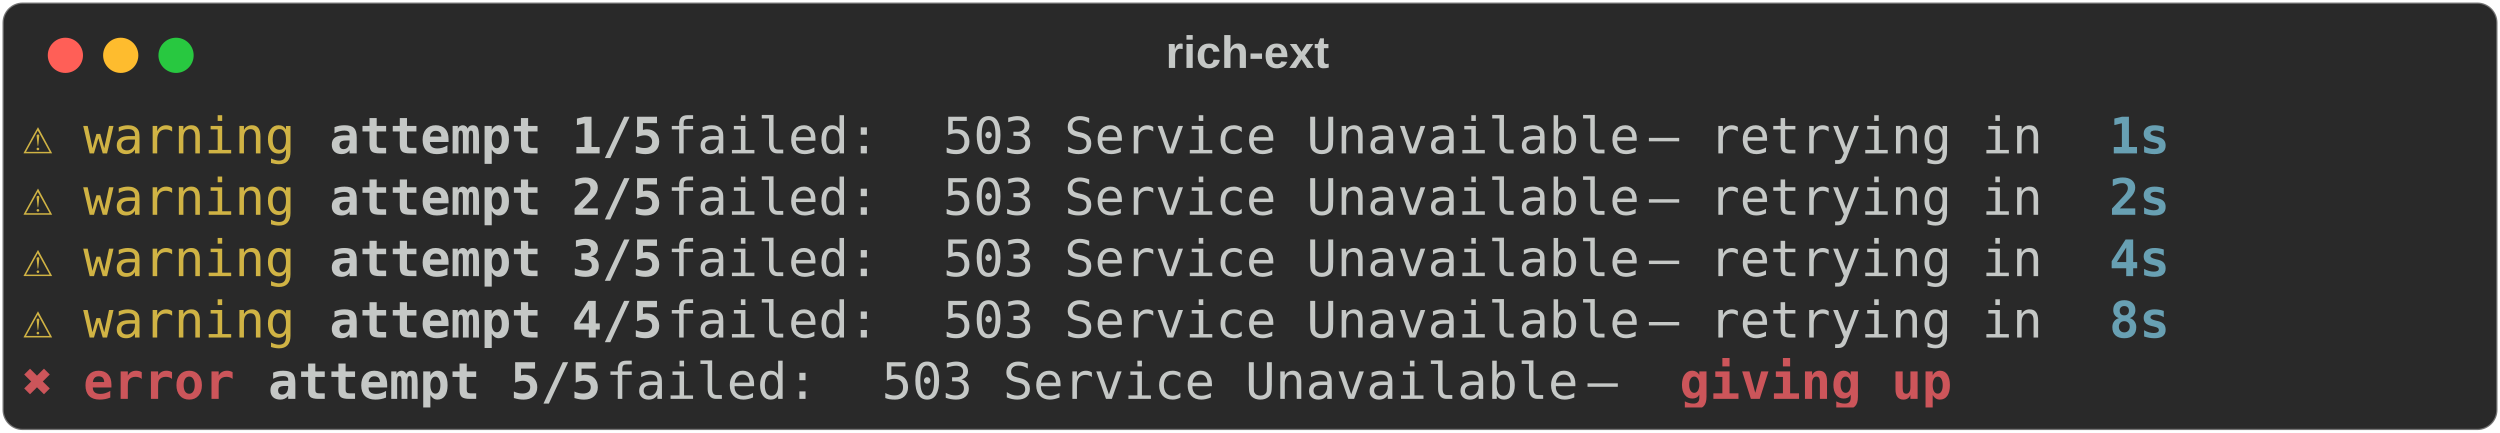
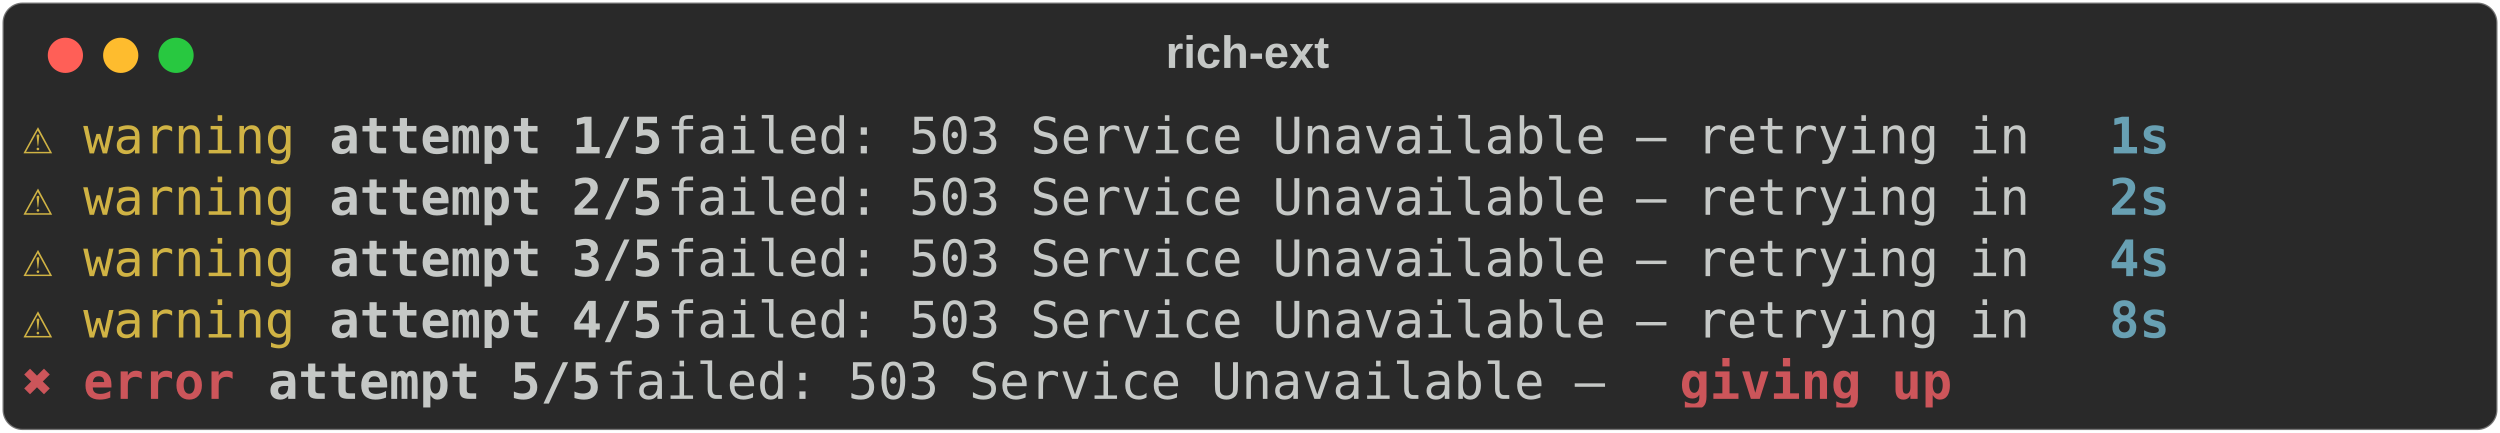
<svg xmlns="http://www.w3.org/2000/svg" class="rich-terminal" viewBox="0 0 994 172.0">
  <style>

    @font-face {
        font-family: "Fira Code";
        src: local("FiraCode-Regular"),
                url("https://cdnjs.cloudflare.com/ajax/libs/firacode/6.2.0/woff2/FiraCode-Regular.woff2") format("woff2"),
                url("https://cdnjs.cloudflare.com/ajax/libs/firacode/6.2.0/woff/FiraCode-Regular.woff") format("woff");
        font-style: normal;
        font-weight: 400;
    }
    @font-face {
        font-family: "Fira Code";
        src: local("FiraCode-Bold"),
                url("https://cdnjs.cloudflare.com/ajax/libs/firacode/6.2.0/woff2/FiraCode-Bold.woff2") format("woff2"),
                url("https://cdnjs.cloudflare.com/ajax/libs/firacode/6.2.0/woff/FiraCode-Bold.woff") format("woff");
        font-style: bold;
        font-weight: 700;
    }

    .guide_transfers-retry-matrix {
        font-family: Fira Code, monospace;
        font-size: 20px;
        line-height: 24.4px;
        font-variant-east-asian: full-width;
    }

    .guide_transfers-retry-title {
        font-size: 18px;
        font-weight: bold;
        font-family: arial;
    }

    .guide_transfers-retry-r1 { fill: #d0b344 }
.guide_transfers-retry-r2 { fill: #c5c8c6 }
.guide_transfers-retry-r3 { fill: #c5c8c6;font-weight: bold }
.guide_transfers-retry-r4 { fill: #68a0b3;font-weight: bold }
.guide_transfers-retry-r5 { fill: #cc555a;font-weight: bold }
    </style>
  <defs>
    <clipPath id="guide_transfers-retry-clip-terminal">
      <rect x="0" y="0" width="975.0" height="121.0" />
    </clipPath>
    <clipPath id="guide_transfers-retry-line-0">
      <rect x="0" y="1.5" width="976" height="24.65" />
    </clipPath>
    <clipPath id="guide_transfers-retry-line-1">
      <rect x="0" y="25.9" width="976" height="24.65" />
    </clipPath>
    <clipPath id="guide_transfers-retry-line-2">
      <rect x="0" y="50.3" width="976" height="24.65" />
    </clipPath>
    <clipPath id="guide_transfers-retry-line-3">
      <rect x="0" y="74.7" width="976" height="24.65" />
    </clipPath>
  </defs>
  <rect fill="#292929" stroke="rgba(255,255,255,0.35)" stroke-width="1" x="1" y="1" width="992" height="170" rx="8" />
  <text class="guide_transfers-retry-title" fill="#c5c8c6" text-anchor="middle" x="496" y="27">rich-ext</text>
  <g transform="translate(26,22)">
    <circle cx="0" cy="0" r="7" fill="#ff5f57" />
    <circle cx="22" cy="0" r="7" fill="#febc2e" />
    <circle cx="44" cy="0" r="7" fill="#28c840" />
  </g>
  <g transform="translate(9, 41)" clip-path="url(#guide_transfers-retry-clip-terminal)">
    <g class="guide_transfers-retry-matrix">
      <text class="guide_transfers-retry-r1" x="0" y="20" textLength="109.8" clip-path="url(#guide_transfers-retry-line-0)">⚠ warning</text>
      <text class="guide_transfers-retry-r3" x="122" y="20" textLength="134.2" clip-path="url(#guide_transfers-retry-line-0)">attempt 1/5</text>
-       <text class="guide_transfers-retry-r2" x="256.2" y="20" textLength="109.8" clip-path="url(#guide_transfers-retry-line-0)"> failed: </text>
-       <text class="guide_transfers-retry-r2" x="366" y="20" textLength="280.6" clip-path="url(#guide_transfers-retry-line-0)">503 Service Unavailable</text>
-       <text class="guide_transfers-retry-r2" x="646.6" y="20" textLength="183" clip-path="url(#guide_transfers-retry-line-0)"> — retrying in </text>
+       <text class="guide_transfers-retry-r2" x="256.2" y="20" textLength="573.4" clip-path="url(#guide_transfers-retry-line-0)"> failed: 503 Service Unavailable — retrying in </text>
      <text class="guide_transfers-retry-r4" x="829.6" y="20" textLength="24.4" clip-path="url(#guide_transfers-retry-line-0)">1s</text>
      <text class="guide_transfers-retry-r2" x="976" y="20" textLength="12.2" clip-path="url(#guide_transfers-retry-line-0)">
</text>
      <text class="guide_transfers-retry-r1" x="0" y="44.4" textLength="109.8" clip-path="url(#guide_transfers-retry-line-1)">⚠ warning</text>
      <text class="guide_transfers-retry-r3" x="122" y="44.4" textLength="134.2" clip-path="url(#guide_transfers-retry-line-1)">attempt 2/5</text>
-       <text class="guide_transfers-retry-r2" x="256.2" y="44.4" textLength="109.8" clip-path="url(#guide_transfers-retry-line-1)"> failed: </text>
-       <text class="guide_transfers-retry-r2" x="366" y="44.4" textLength="280.6" clip-path="url(#guide_transfers-retry-line-1)">503 Service Unavailable</text>
-       <text class="guide_transfers-retry-r2" x="646.6" y="44.4" textLength="183" clip-path="url(#guide_transfers-retry-line-1)"> — retrying in </text>
+       <text class="guide_transfers-retry-r2" x="256.2" y="44.4" textLength="573.4" clip-path="url(#guide_transfers-retry-line-1)"> failed: 503 Service Unavailable — retrying in </text>
      <text class="guide_transfers-retry-r4" x="829.6" y="44.4" textLength="24.4" clip-path="url(#guide_transfers-retry-line-1)">2s</text>
      <text class="guide_transfers-retry-r2" x="976" y="44.4" textLength="12.2" clip-path="url(#guide_transfers-retry-line-1)">
</text>
      <text class="guide_transfers-retry-r1" x="0" y="68.8" textLength="109.8" clip-path="url(#guide_transfers-retry-line-2)">⚠ warning</text>
      <text class="guide_transfers-retry-r3" x="122" y="68.8" textLength="134.2" clip-path="url(#guide_transfers-retry-line-2)">attempt 3/5</text>
-       <text class="guide_transfers-retry-r2" x="256.2" y="68.8" textLength="109.8" clip-path="url(#guide_transfers-retry-line-2)"> failed: </text>
-       <text class="guide_transfers-retry-r2" x="366" y="68.8" textLength="280.6" clip-path="url(#guide_transfers-retry-line-2)">503 Service Unavailable</text>
-       <text class="guide_transfers-retry-r2" x="646.6" y="68.8" textLength="183" clip-path="url(#guide_transfers-retry-line-2)"> — retrying in </text>
+       <text class="guide_transfers-retry-r2" x="256.2" y="68.8" textLength="573.4" clip-path="url(#guide_transfers-retry-line-2)"> failed: 503 Service Unavailable — retrying in </text>
      <text class="guide_transfers-retry-r4" x="829.6" y="68.8" textLength="24.4" clip-path="url(#guide_transfers-retry-line-2)">4s</text>
      <text class="guide_transfers-retry-r2" x="976" y="68.8" textLength="12.2" clip-path="url(#guide_transfers-retry-line-2)">
</text>
      <text class="guide_transfers-retry-r1" x="0" y="93.2" textLength="109.8" clip-path="url(#guide_transfers-retry-line-3)">⚠ warning</text>
      <text class="guide_transfers-retry-r3" x="122" y="93.2" textLength="134.2" clip-path="url(#guide_transfers-retry-line-3)">attempt 4/5</text>
-       <text class="guide_transfers-retry-r2" x="256.2" y="93.2" textLength="109.8" clip-path="url(#guide_transfers-retry-line-3)"> failed: </text>
-       <text class="guide_transfers-retry-r2" x="366" y="93.2" textLength="280.6" clip-path="url(#guide_transfers-retry-line-3)">503 Service Unavailable</text>
-       <text class="guide_transfers-retry-r2" x="646.6" y="93.2" textLength="183" clip-path="url(#guide_transfers-retry-line-3)"> — retrying in </text>
+       <text class="guide_transfers-retry-r2" x="256.2" y="93.2" textLength="573.4" clip-path="url(#guide_transfers-retry-line-3)"> failed: 503 Service Unavailable — retrying in </text>
      <text class="guide_transfers-retry-r4" x="829.6" y="93.2" textLength="24.4" clip-path="url(#guide_transfers-retry-line-3)">8s</text>
      <text class="guide_transfers-retry-r2" x="976" y="93.2" textLength="12.2" clip-path="url(#guide_transfers-retry-line-3)">
</text>
      <text class="guide_transfers-retry-r5" x="0" y="117.6" textLength="85.4" clip-path="url(#guide_transfers-retry-line-4)">✖ error</text>
      <text class="guide_transfers-retry-r3" x="97.6" y="117.6" textLength="134.2" clip-path="url(#guide_transfers-retry-line-4)">attempt 5/5</text>
-       <text class="guide_transfers-retry-r2" x="231.8" y="117.6" textLength="109.8" clip-path="url(#guide_transfers-retry-line-4)"> failed: </text>
-       <text class="guide_transfers-retry-r2" x="341.6" y="117.6" textLength="280.6" clip-path="url(#guide_transfers-retry-line-4)">503 Service Unavailable</text>
-       <text class="guide_transfers-retry-r2" x="622.2" y="117.6" textLength="36.6" clip-path="url(#guide_transfers-retry-line-4)"> — </text>
+       <text class="guide_transfers-retry-r2" x="231.8" y="117.6" textLength="427" clip-path="url(#guide_transfers-retry-line-4)"> failed: 503 Service Unavailable — </text>
      <text class="guide_transfers-retry-r5" x="658.8" y="117.6" textLength="109.8" clip-path="url(#guide_transfers-retry-line-4)">giving up</text>
      <text class="guide_transfers-retry-r2" x="976" y="117.6" textLength="12.2" clip-path="url(#guide_transfers-retry-line-4)">
</text>
    </g>
  </g>
</svg>
